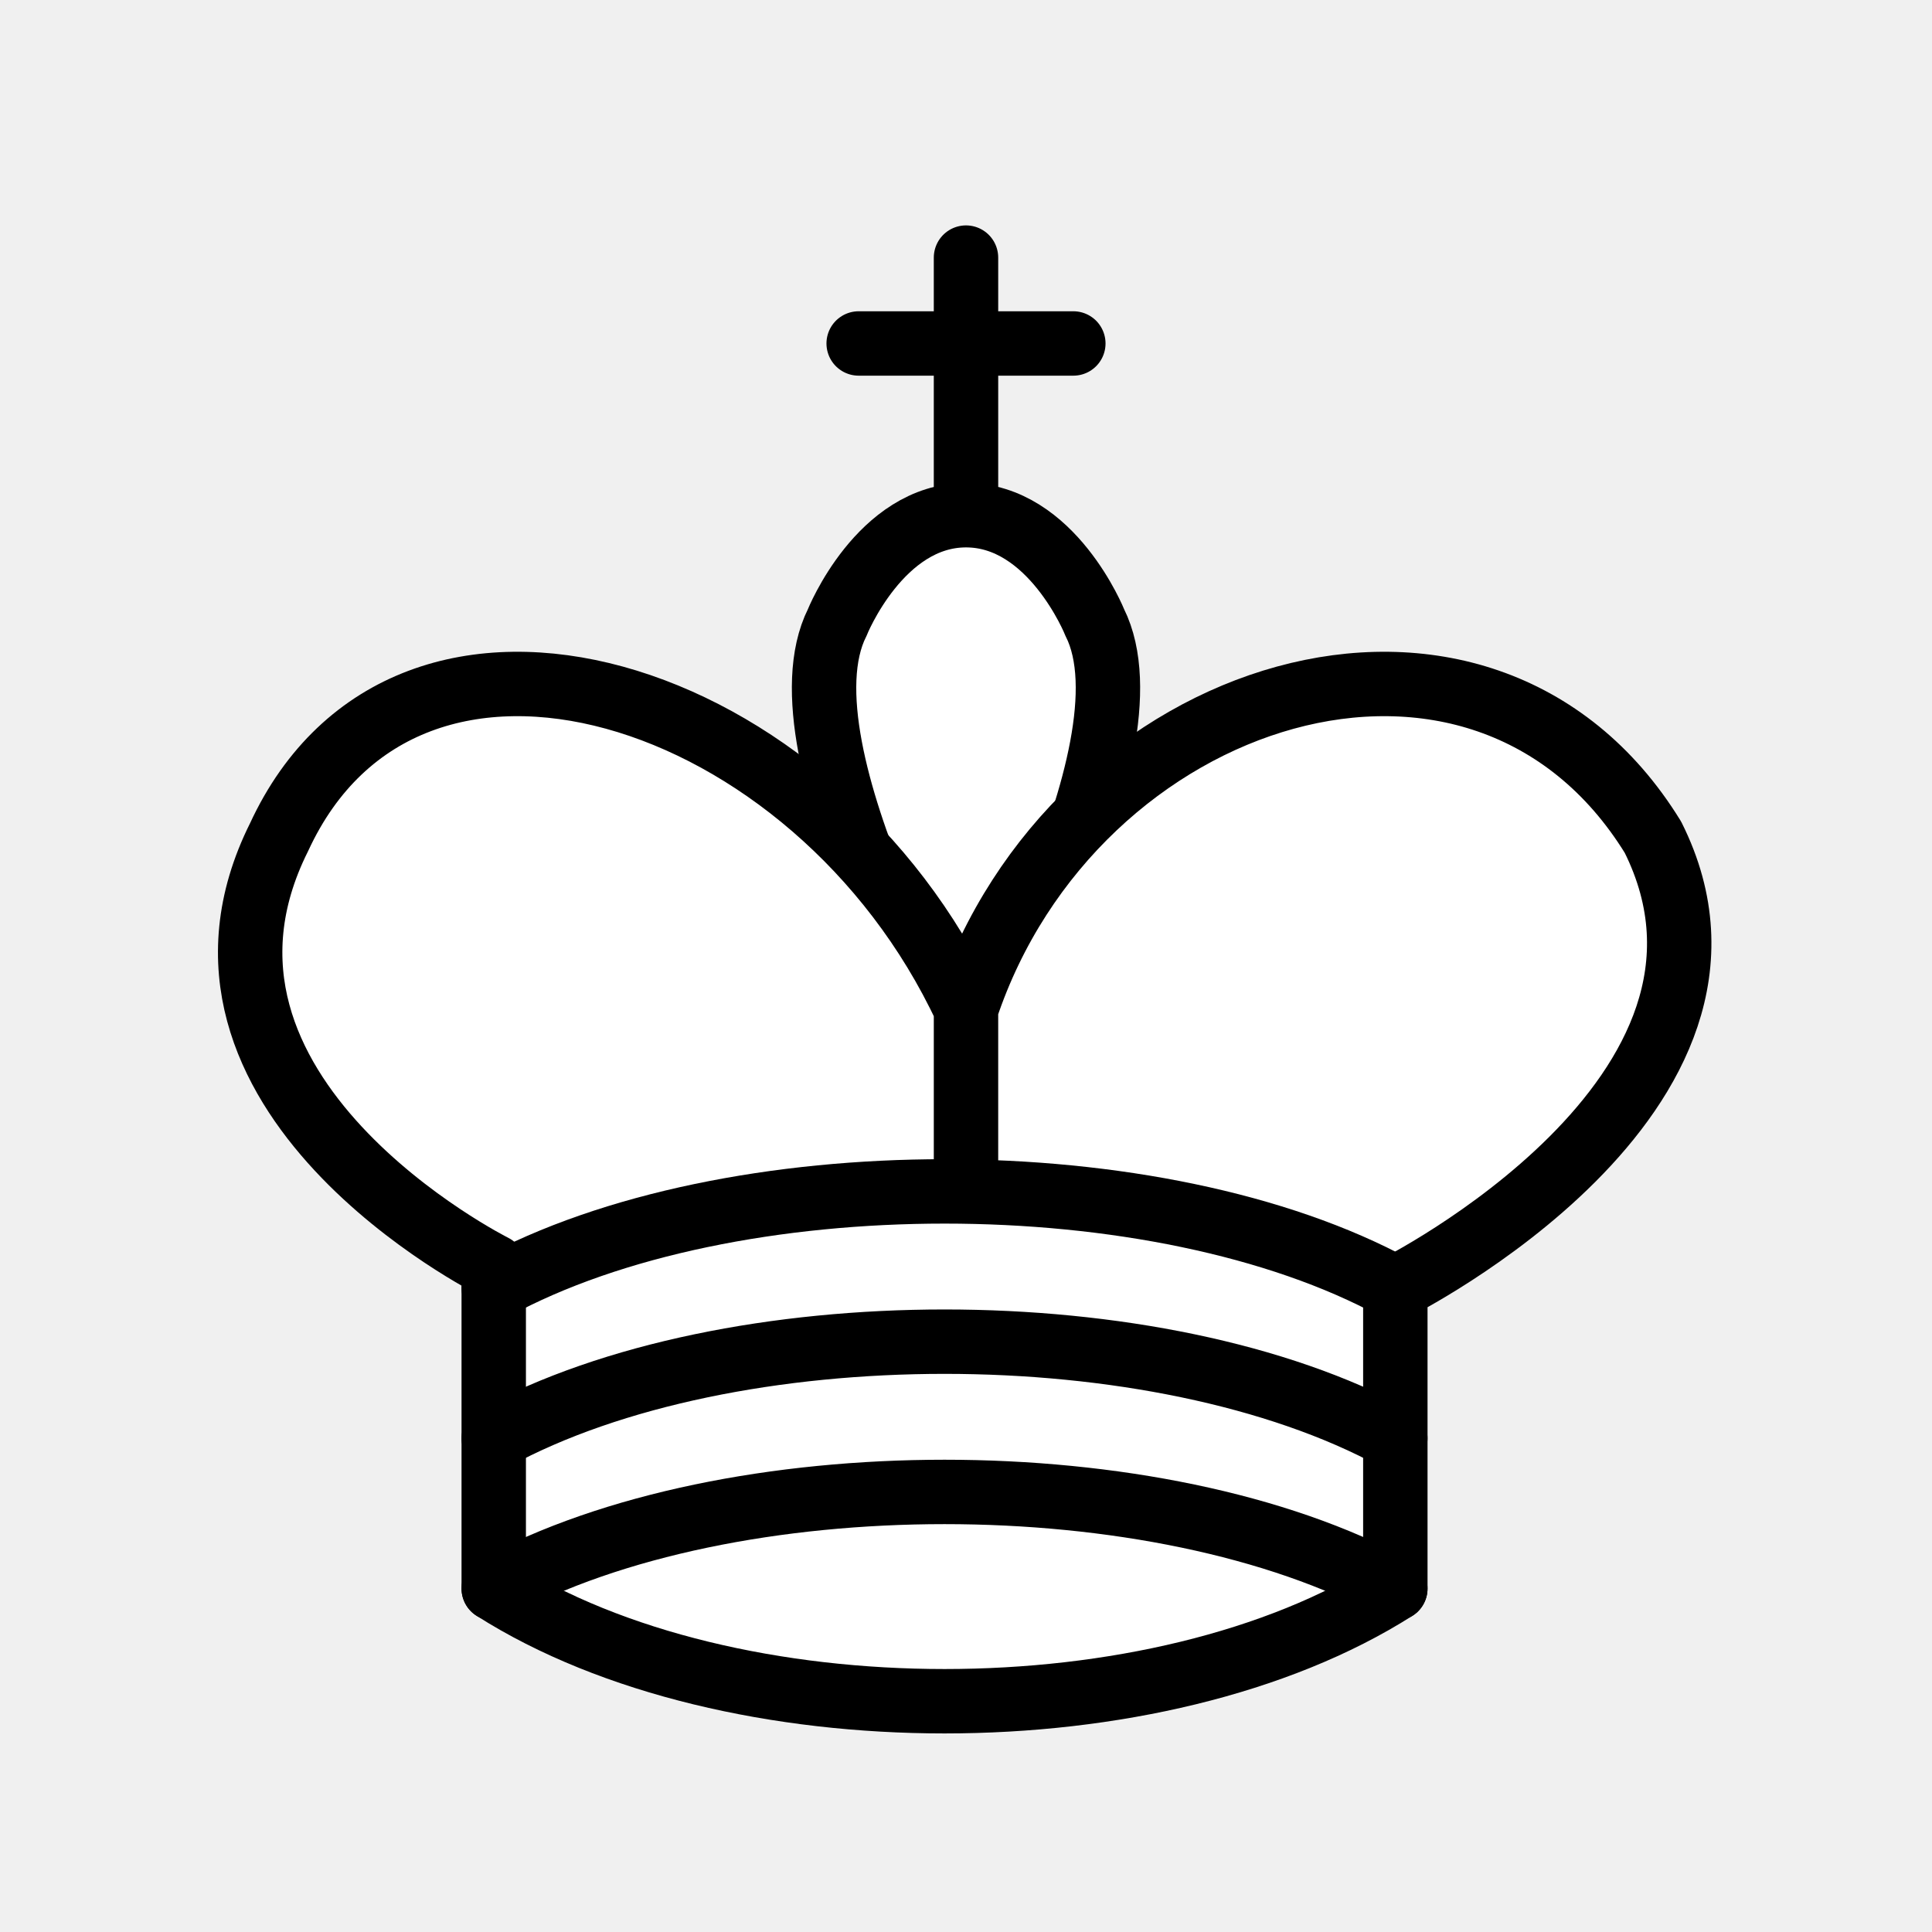
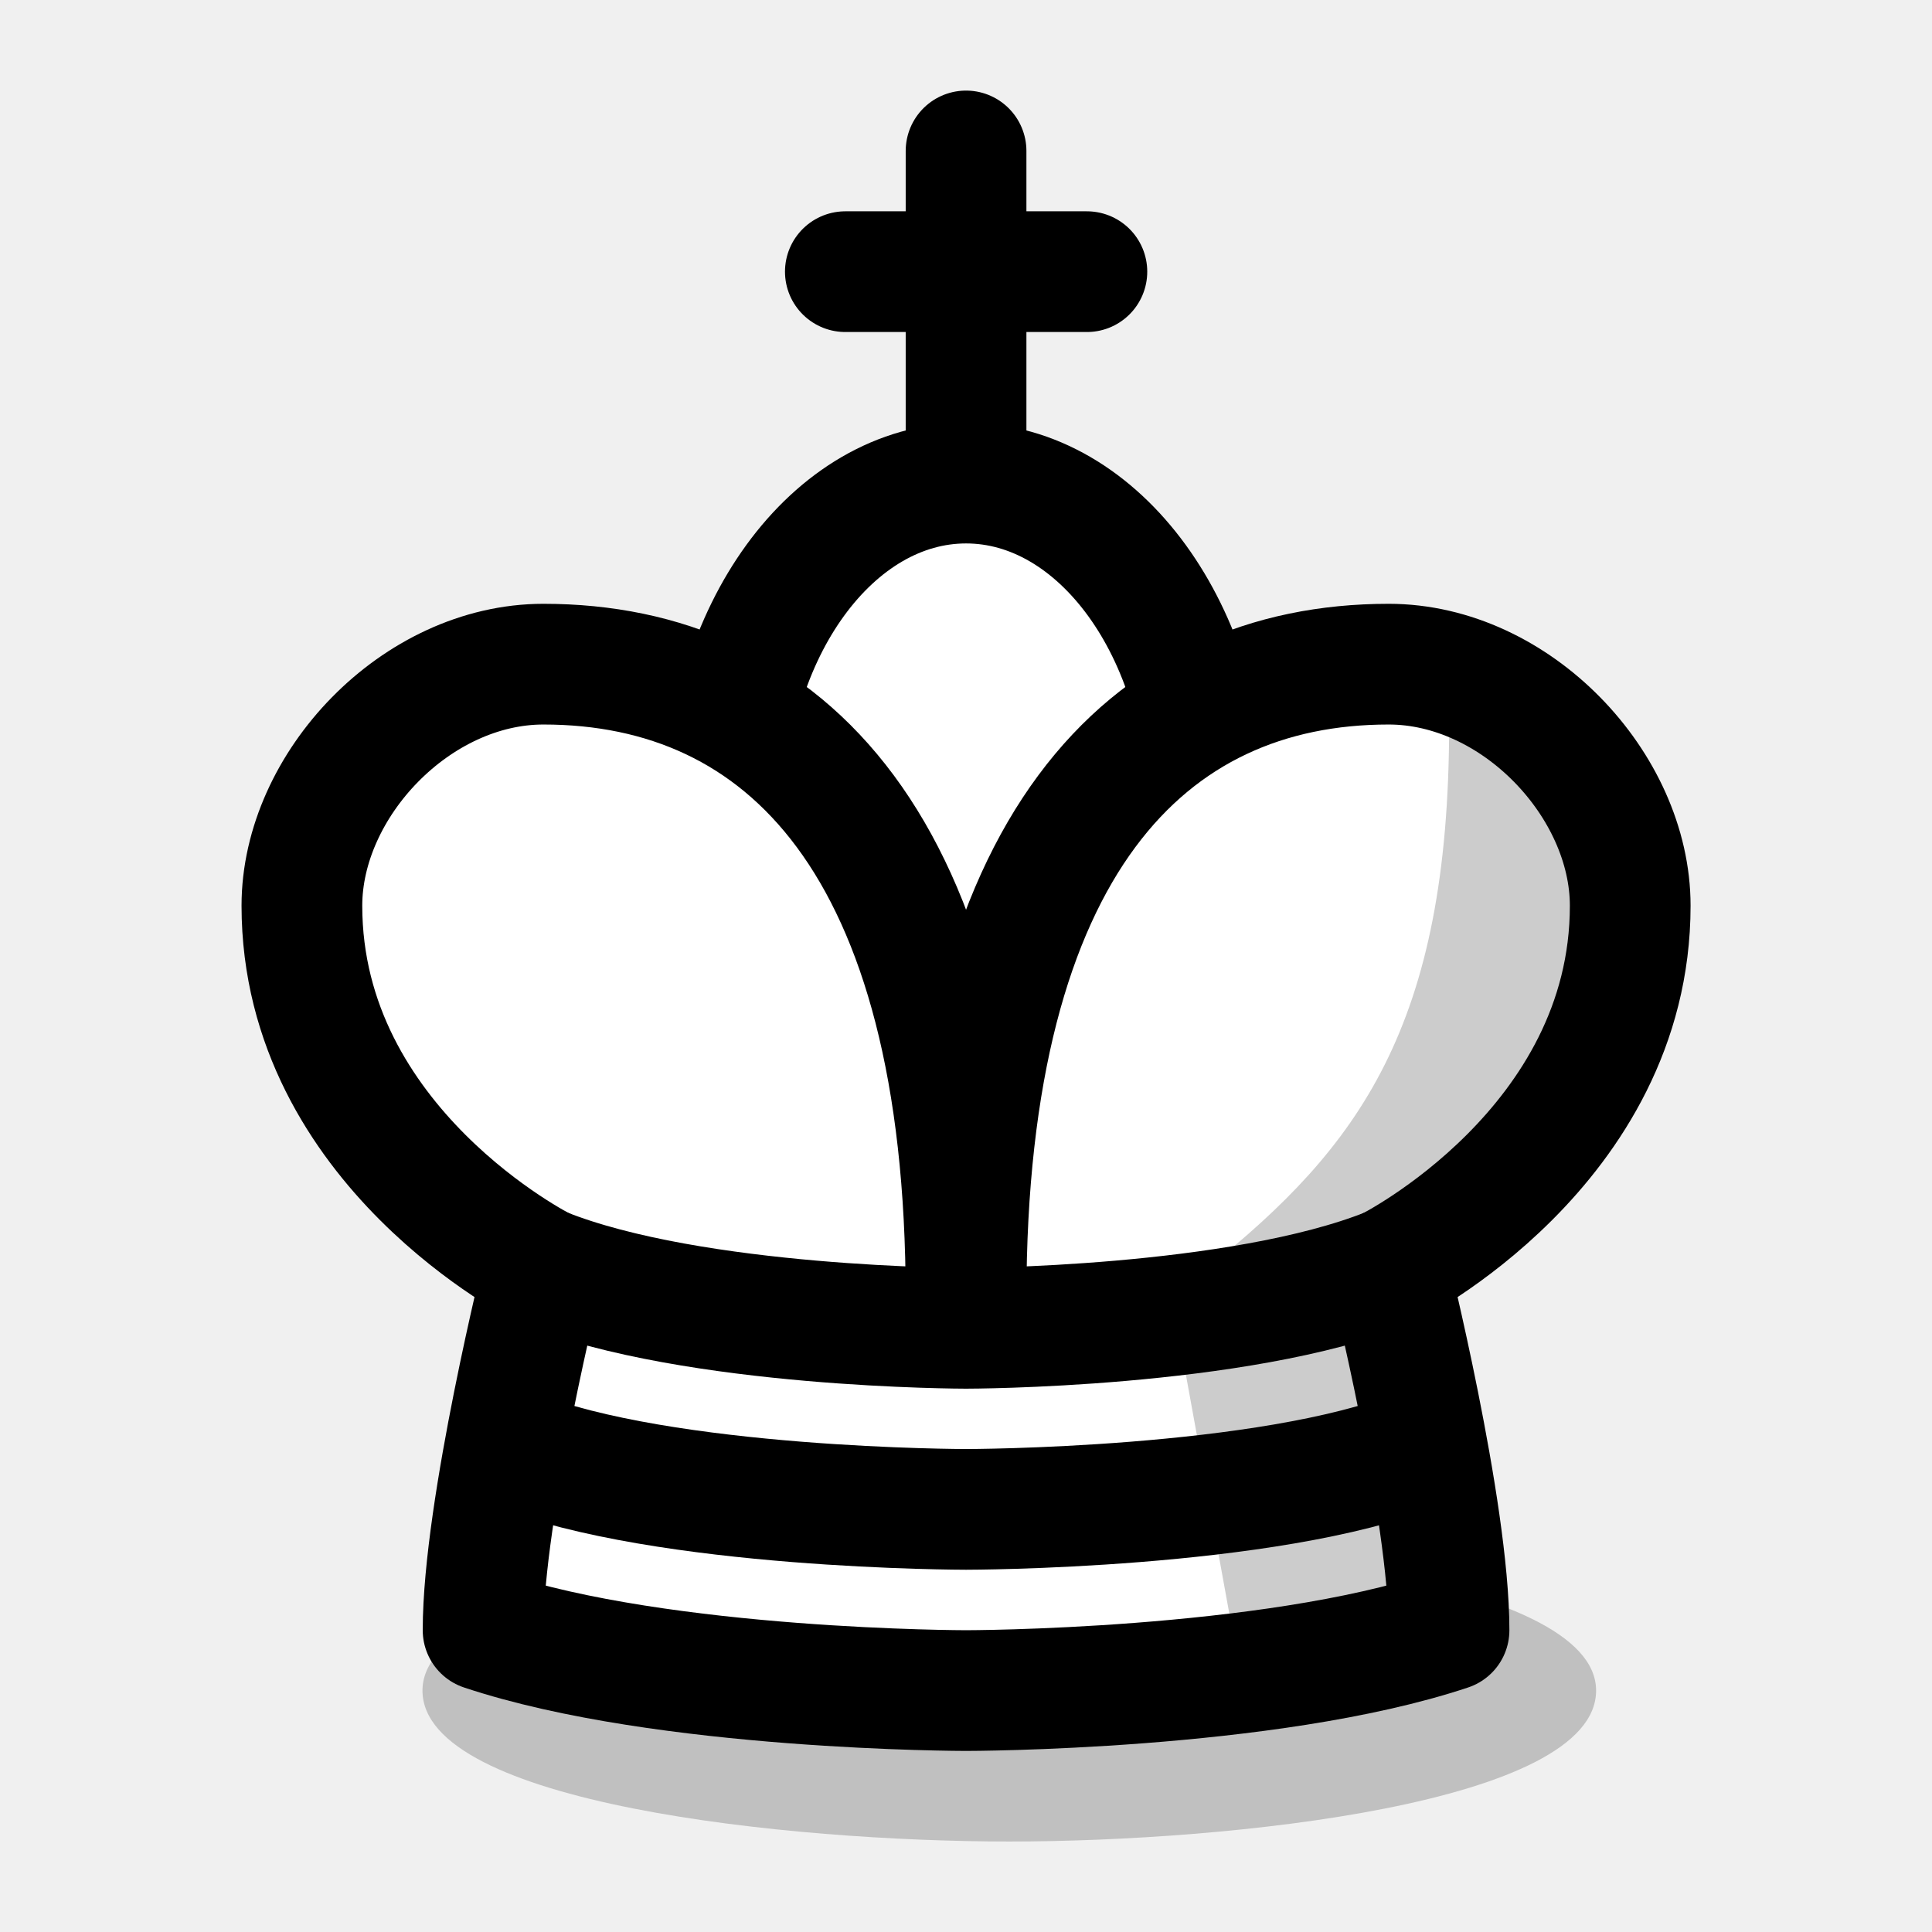
- <svg xmlns="http://www.w3.org/2000/svg" viewBox="0 0 45 45">
-   <g fill="none" fill-rule="evenodd" stroke="#000" stroke-linecap="round" stroke-linejoin="round" stroke-width="1.5">
-     <path stroke-linejoin="miter" d="M22.5 11.63V6M20 8h5" />
-     <path fill="#fff" stroke-linecap="butt" stroke-linejoin="miter" d="M22.5 25s4.5-7.5 3-10.5c0 0-1-2.5-3-2.5s-3 2.5-3 2.5c-1.5 3 3 10.5 3 10.5" />
-     <path fill="#fff" d="M11.5 37c5.5 3.5 15.5 3.5 21 0v-7s9-4.5 6-10.5c-4-6.5-13.5-3.5-16 4V27v-3.5c-3.5-7.5-13-10.5-16-4-3 6 5 10 5 10z" />
-     <path d="M11.5 30c5.5-3 15.5-3 21 0m-21 3.5c5.5-3 15.5-3 21 0m-21 3.5c5.5-3 15.5-3 21 0" />
+ <svg xmlns="http://www.w3.org/2000/svg" style="color-scheme:light only" viewBox="0 0 16.933 16.933">
+   <defs>
+     <linearGradient id="a">
+       <stop offset="0" stop-color="#fff" />
+     </linearGradient>
+     <linearGradient id="b" gradientTransform="translate(0 2.117)">
+       <stop offset="0" stop-color="#ccc" />
+     </linearGradient>
+     <linearGradient id="c">
+       <stop offset="0" stop-opacity=".2" />
+     </linearGradient>
+     <linearGradient id="i" x1="25.929" x2="31.75" y1="8.599" y2="8.599" gradientUnits="userSpaceOnUse" href="#a" />
+     <linearGradient id="g" x1="21.696" x2="30.163" y1="12.965" y2="12.965" gradientUnits="userSpaceOnUse" href="#a" />
+     <linearGradient id="f" x1="92.075" x2="98.954" y1="8.599" y2="8.599" gradientUnits="userSpaceOnUse" href="#a" />
+     <linearGradient id="e" x1="23.283" x2="28.575" y1="7.144" y2="7.144" gradientUnits="userSpaceOnUse" href="#a" />
+     <linearGradient id="j" gradientTransform="translate(0 2.117)" gradientUnits="userSpaceOnUse" href="#b" />
+     <linearGradient id="h" gradientTransform="translate(0 2.117)" gradientUnits="userSpaceOnUse" href="#b" />
+     <linearGradient id="d" x1="4.233" x2="103.049" y1="24.342" y2="24.342" gradientTransform="matrix(1 0 0 1.25 .794 -3.043)" gradientUnits="userSpaceOnUse" href="#c" />
+   </defs>
+   <path fill="url(#d)" d="M5.027 14.817c0 .992 2.646 1.323 4.233 1.323s4.233-.331 4.233-1.323-2.779-1.323-4.233-1.323-4.233.331-4.233 1.323" class="UnoptimicedTransforms" style="font-variation-settings:normal;-inkscape-stroke:none" transform="matrix(1.215 0 0 1 -2.405 0)" />
+   <g transform="translate(-17.462)">
+     <path fill="#a6a6a6" stroke="#000" stroke-linecap="round" stroke-linejoin="round" stroke-width="1.058" d="M25.929 1.323v3.439" style="font-variation-settings:normal" />
+     <ellipse cx="25.929" cy="7.144" fill="url(#e)" stroke="#000" stroke-linecap="round" stroke-linejoin="round" stroke-width="1.058" rx="2.117" ry="2.91" style="font-variation-settings:normal" />
+     <path fill="url(#f)" stroke="#000" stroke-linecap="round" stroke-linejoin="round" stroke-width="1.058" d="M94.721 11.113s-2.117-1.058-2.117-3.175c0-1.058 1.001-2.117 2.117-2.117 2.117 0 3.704 1.587 3.704 5.556" style="font-variation-settings:normal" transform="translate(-72.496)" />
+     <path fill="url(#g)" d="M21.96 11.113s-.265 2.117-.265 3.175c1.587.529 4.233.529 4.233.529s2.646 0 4.233-.529c0-1.058-.265-3.175-.265-3.175-1.323.529-3.969.529-3.969.529s-2.646 0-3.969-.529" />
+     <path fill="url(#h)" d="m29.369 11.113.794 3.175-1.852.265-.529-2.91z" style="font-variation-settings:normal;-inkscape-stroke:none" />
+     <path fill="url(#i)" d="M29.633 11.113s2.117-1.058 2.117-3.175c0-1.058-1.001-2.117-2.117-2.117-2.117 0-3.704 1.587-3.704 5.556" style="font-variation-settings:normal" />
+     <path fill="url(#j)" d="M30.163 6.35c0 2.646-.794 3.704-2.117 4.763 2.117 0 3.704-1.852 3.704-3.175 0-.882-1.588-1.587-1.588-1.587" style="font-variation-settings:normal" />
+     <path fill="none" stroke="#000" stroke-linecap="round" stroke-linejoin="round" stroke-width="1.058" d="M22.225 11.113s-.529 2.117-.529 3.175c1.587.529 4.233.529 4.233.529s2.646 0 4.233-.529c0-1.058-.529-3.175-.529-3.175-1.323.529-3.704.529-3.704.529s-2.381 0-3.704-.529" />
+     <path fill="#a6a6a6" stroke="#000" stroke-linecap="round" stroke-linejoin="round" stroke-width="1.058" d="M24.871 2.381h2.117" style="font-variation-settings:normal" />
+     <path fill="none" stroke="#000" stroke-linejoin="round" stroke-width="1.058" d="M29.898 12.7c-1.323.529-3.969.529-3.969.529s-2.646 0-3.969-.529" />
+     <path fill="none" stroke="#000" stroke-linecap="round" stroke-linejoin="round" stroke-width="1.058" d="M29.633 11.113s2.117-1.058 2.117-3.175c0-1.058-1.001-2.117-2.117-2.117-2.117 0-3.704 1.587-3.704 5.556" style="font-variation-settings:normal" />
  </g>
</svg>
